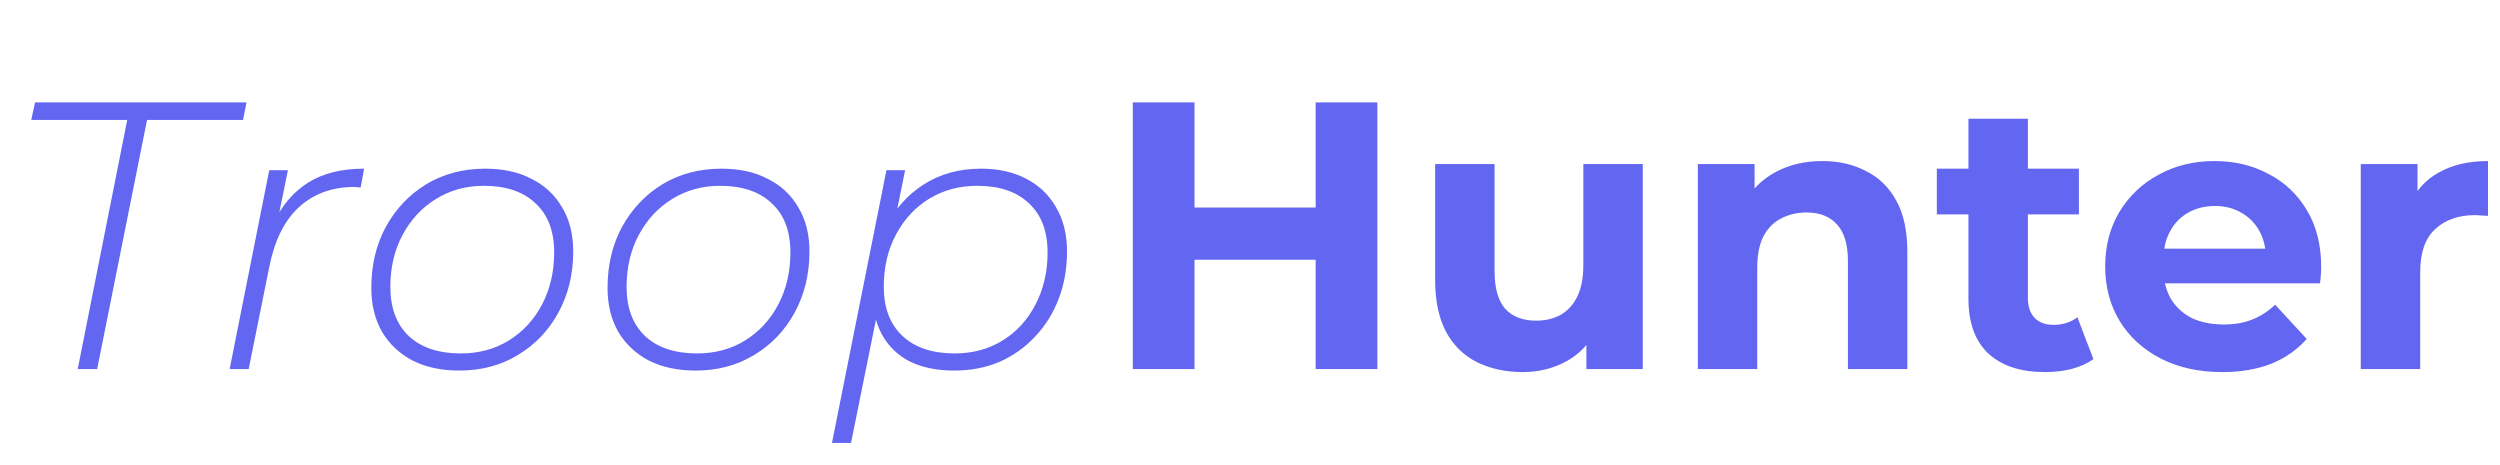
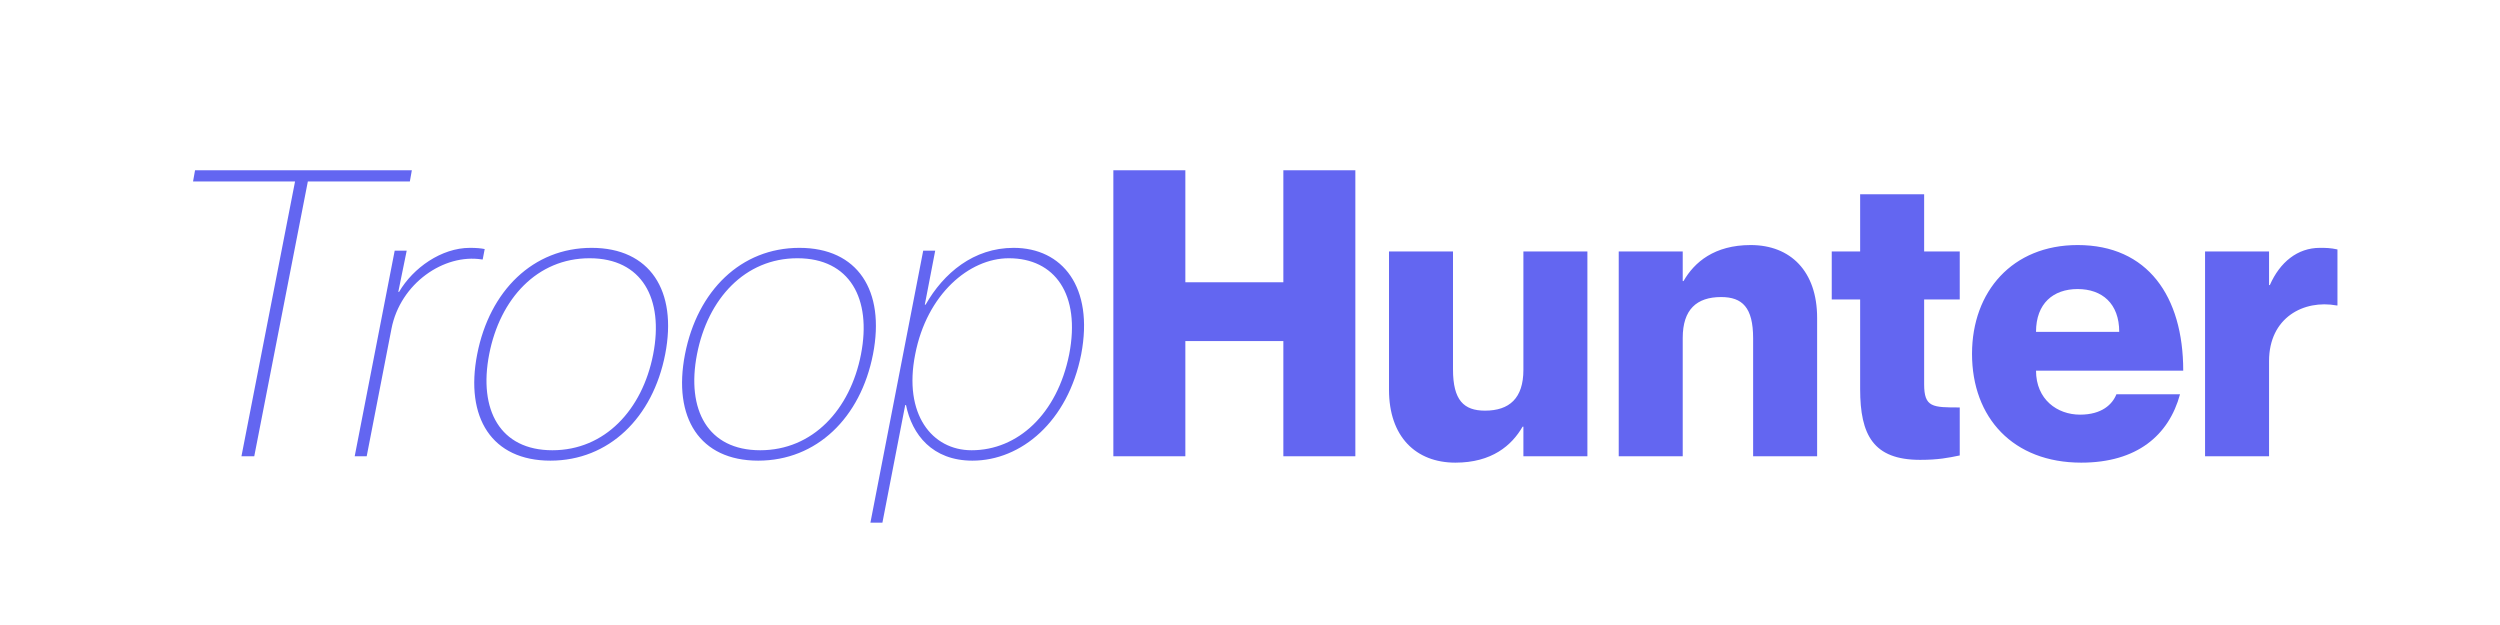
- <svg xmlns="http://www.w3.org/2000/svg" width="420" height="78" viewBox="0 0 420 78" fill="none">
-   <path d="M221.032 17.2H231.4V62H221.032V17.2ZM200.68 62H190.312V17.2H200.68V62ZM221.8 43.632H199.912V34.864H221.8V43.632ZM255.824 62.512C252.965 62.512 250.405 61.957 248.144 60.848C245.925 59.739 244.197 58.053 242.96 55.792C241.722 53.488 241.104 50.565 241.104 47.024V27.568H251.088V45.552C251.088 48.411 251.685 50.523 252.88 51.888C254.117 53.211 255.845 53.872 258.064 53.872C259.6 53.872 260.965 53.552 262.16 52.912C263.354 52.229 264.293 51.205 264.976 49.84C265.658 48.432 266 46.683 266 44.592V27.568H275.984V62H266.512V52.528L268.24 55.28C267.088 57.669 265.381 59.483 263.12 60.72C260.901 61.915 258.469 62.512 255.824 62.512ZM306.161 27.056C308.892 27.056 311.324 27.611 313.457 28.72C315.633 29.787 317.34 31.451 318.577 33.712C319.814 35.931 320.433 38.789 320.433 42.288V62H310.449V43.824C310.449 41.051 309.83 39.003 308.593 37.68C307.398 36.357 305.692 35.696 303.473 35.696C301.894 35.696 300.465 36.037 299.185 36.72C297.948 37.36 296.966 38.363 296.241 39.728C295.558 41.093 295.217 42.843 295.217 44.976V62H285.233V27.568H294.769V37.104L292.977 34.224C294.214 31.92 295.985 30.149 298.289 28.912C300.593 27.675 303.217 27.056 306.161 27.056ZM343.563 62.512C339.51 62.512 336.352 61.488 334.091 59.44C331.83 57.349 330.699 54.256 330.699 50.16V19.952H340.683V50.032C340.683 51.483 341.067 52.613 341.835 53.424C342.603 54.192 343.648 54.576 344.971 54.576C346.55 54.576 347.894 54.149 349.003 53.296L351.691 60.336C350.667 61.061 349.43 61.616 347.979 62C346.571 62.341 345.099 62.512 343.563 62.512ZM325.387 36.016V28.336H349.259V36.016H325.387ZM373.321 62.512C369.396 62.512 365.94 61.744 362.953 60.208C360.009 58.672 357.726 56.581 356.105 53.936C354.484 51.248 353.673 48.197 353.673 44.784C353.673 41.328 354.462 38.277 356.041 35.632C357.662 32.944 359.86 30.853 362.633 29.36C365.406 27.824 368.542 27.056 372.041 27.056C375.412 27.056 378.441 27.781 381.129 29.232C383.86 30.64 386.014 32.688 387.593 35.376C389.172 38.021 389.961 41.2 389.961 44.912C389.961 45.296 389.94 45.744 389.897 46.256C389.854 46.725 389.812 47.173 389.769 47.6H361.801V41.776H384.521L380.681 43.504C380.681 41.712 380.318 40.155 379.593 38.832C378.868 37.509 377.865 36.485 376.585 35.76C375.305 34.992 373.812 34.608 372.105 34.608C370.398 34.608 368.884 34.992 367.561 35.76C366.281 36.485 365.278 37.531 364.553 38.896C363.828 40.219 363.465 41.797 363.465 43.632V45.168C363.465 47.045 363.87 48.709 364.681 50.16C365.534 51.568 366.708 52.656 368.201 53.424C369.737 54.149 371.529 54.512 373.577 54.512C375.412 54.512 377.012 54.235 378.377 53.68C379.785 53.125 381.065 52.293 382.217 51.184L387.529 56.944C385.95 58.736 383.966 60.123 381.577 61.104C379.188 62.043 376.436 62.512 373.321 62.512ZM396.608 62V27.568H406.144V37.296L404.8 34.48C405.824 32.048 407.467 30.213 409.728 28.976C411.989 27.696 414.741 27.056 417.984 27.056V36.272C417.557 36.229 417.173 36.208 416.832 36.208C416.491 36.165 416.128 36.144 415.744 36.144C413.013 36.144 410.795 36.933 409.088 38.512C407.424 40.048 406.592 42.459 406.592 45.744V62H396.608Z" fill="#6366F1" />
-   <path d="M13.056 62L21.376 20.144H5.248L5.888 17.2H41.408L40.832 20.144H24.704L16.32 62H13.056ZM38.58 62L45.236 28.592H48.371L46.324 38.64L45.94 37.488C47.39 34.459 49.353 32.176 51.828 30.64C54.302 29.104 57.417 28.336 61.172 28.336L60.596 31.472C60.425 31.472 60.254 31.472 60.084 31.472C59.913 31.429 59.742 31.408 59.572 31.408C55.817 31.408 52.702 32.539 50.227 34.8C47.795 37.019 46.132 40.368 45.236 44.848L41.779 62H38.58ZM77.164 62.256C74.177 62.256 71.575 61.701 69.356 60.592C67.137 59.44 65.409 57.819 64.172 55.728C62.977 53.637 62.38 51.184 62.38 48.368C62.38 44.528 63.191 41.115 64.812 38.128C66.476 35.099 68.737 32.709 71.596 30.96C74.497 29.211 77.804 28.336 81.516 28.336C84.545 28.336 87.148 28.912 89.324 30.064C91.543 31.173 93.249 32.773 94.444 34.864C95.681 36.912 96.3 39.365 96.3 42.224C96.3 46.064 95.468 49.499 93.804 52.528C92.183 55.515 89.921 57.883 87.02 59.632C84.161 61.381 80.876 62.256 77.164 62.256ZM77.42 59.376C80.449 59.376 83.137 58.651 85.484 57.2C87.831 55.749 89.687 53.744 91.052 51.184C92.417 48.581 93.1 45.659 93.1 42.416C93.1 38.832 92.055 36.08 89.964 34.16C87.916 32.197 85.015 31.216 81.26 31.216C78.273 31.216 75.585 31.963 73.196 33.456C70.849 34.907 68.993 36.912 67.628 39.472C66.263 42.032 65.58 44.933 65.58 48.176C65.58 51.717 66.604 54.469 68.652 56.432C70.743 58.395 73.665 59.376 77.42 59.376ZM116.852 62.256C113.865 62.256 111.262 61.701 109.044 60.592C106.825 59.44 105.097 57.819 103.86 55.728C102.665 53.637 102.068 51.184 102.068 48.368C102.068 44.528 102.878 41.115 104.5 38.128C106.164 35.099 108.425 32.709 111.284 30.96C114.185 29.211 117.492 28.336 121.204 28.336C124.233 28.336 126.836 28.912 129.012 30.064C131.23 31.173 132.937 32.773 134.132 34.864C135.369 36.912 135.988 39.365 135.988 42.224C135.988 46.064 135.156 49.499 133.492 52.528C131.87 55.515 129.609 57.883 126.708 59.632C123.849 61.381 120.564 62.256 116.852 62.256ZM117.108 59.376C120.137 59.376 122.825 58.651 125.172 57.2C127.518 55.749 129.374 53.744 130.74 51.184C132.105 48.581 132.788 45.659 132.788 42.416C132.788 38.832 131.742 36.08 129.652 34.16C127.604 32.197 124.702 31.216 120.948 31.216C117.961 31.216 115.273 31.963 112.884 33.456C110.537 34.907 108.681 36.912 107.316 39.472C105.95 42.032 105.268 44.933 105.268 48.176C105.268 51.717 106.292 54.469 108.34 56.432C110.43 58.395 113.353 59.376 117.108 59.376ZM160.315 62.256C157.414 62.256 154.918 61.744 152.827 60.72C150.779 59.653 149.222 58.139 148.155 56.176C147.088 54.171 146.534 51.76 146.491 48.944C146.491 44.933 147.238 41.392 148.731 38.32C150.267 35.205 152.4 32.773 155.131 31.024C157.904 29.232 161.126 28.336 164.795 28.336C167.696 28.336 170.214 28.891 172.347 30C174.523 31.109 176.208 32.709 177.403 34.8C178.64 36.891 179.259 39.365 179.259 42.224C179.259 45.125 178.79 47.792 177.851 50.224C176.912 52.656 175.59 54.768 173.883 56.56C172.219 58.352 170.235 59.76 167.931 60.784C165.627 61.765 163.088 62.256 160.315 62.256ZM139.771 74.416L148.923 28.592H152.059L149.947 39.024L148.155 44.848L147.707 50.992L142.971 74.416H139.771ZM160.379 59.376C163.408 59.376 166.096 58.651 168.443 57.2C170.79 55.749 172.624 53.744 173.947 51.184C175.312 48.581 175.995 45.659 175.995 42.416C175.995 38.832 174.95 36.08 172.859 34.16C170.811 32.197 167.91 31.216 164.155 31.216C161.168 31.216 158.48 31.941 156.091 33.392C153.744 34.843 151.888 36.848 150.523 39.408C149.158 41.968 148.475 44.891 148.475 48.176C148.475 51.717 149.52 54.469 151.611 56.432C153.702 58.395 156.624 59.376 160.379 59.376Z" fill="#6366F1" />
+ <svg xmlns="http://www.w3.org/2000/svg" width="400" height="100" viewBox="0 0 400 100" fill="none">
+   <path d="M178.136 27.24H189.656V45.16H205.336V27.24H216.856V73H205.336V54.568H189.656V73H178.136V27.24ZM243.744 40.232H253.984V73H243.744V68.264H243.616C241.888 71.272 238.688 74.024 232.864 74.024C226.528 74.024 222.24 69.864 222.24 62.376V40.232H232.48V59.112C232.48 64.04 234.208 65.704 237.6 65.704C241.504 65.704 243.744 63.72 243.744 59.176V40.232ZM280.116 39.208C286.452 39.208 290.74 43.368 290.74 50.856V73H280.5V54.12C280.5 49.192 278.772 47.528 275.38 47.528C271.476 47.528 269.236 49.512 269.236 54.056V73H258.996V40.232H269.236V44.968H269.364C271.092 41.96 274.292 39.208 280.116 39.208ZM313.559 47.912H307.863V61.48C307.863 65.192 309.207 65.192 313.559 65.192V72.872C311.703 73.256 310.103 73.576 307.223 73.576C299.735 73.576 297.623 69.608 297.623 62.248V47.912H293.079V40.232H297.623V31.08H307.863V40.232H313.559V47.912ZM332.804 66.344C336.324 66.344 337.988 64.68 338.628 63.08H348.804C347.012 69.672 341.892 74.024 332.996 74.024C322.116 74.024 315.524 66.856 315.524 56.616C315.524 46.632 321.988 39.208 332.42 39.208C343.62 39.208 349.316 47.4 349.316 59.304H325.764C325.764 63.912 329.156 66.344 332.804 66.344ZM332.42 46.248C328.516 46.248 325.764 48.552 325.764 53.096H339.076C339.076 48.552 336.324 46.248 332.42 46.248ZM371.177 39.656C372.073 39.656 372.841 39.656 373.993 39.912V48.872H373.865C368.617 47.912 363.049 50.792 363.049 57.768V73H352.809V40.232H363.049V45.608H363.177C364.777 41.96 367.593 39.656 371.177 39.656Z" fill="#6366F1" />
+   <path d="M38.632 73L47.208 29.032H30.888L31.208 27.24H65.896L65.576 29.032H49.256L40.68 73H38.632ZM75.183 39.656C76.207 39.656 76.912 39.72 77.552 39.848L77.231 41.512H77.103C71.023 40.552 64.047 45.352 62.639 52.584L58.672 73H56.752L63.151 40.104H65.072L63.727 46.696H63.855C66.096 42.856 70.639 39.656 75.183 39.656ZM88.062 73.704C78.718 73.704 74.366 66.856 76.35 56.68C78.334 46.504 85.31 39.656 94.654 39.656C103.998 39.656 108.414 46.504 106.43 56.68C104.446 66.856 97.406 73.704 88.062 73.704ZM88.382 72.04C96.766 72.04 102.782 65.576 104.51 56.68C106.238 47.784 102.718 41.32 94.334 41.32C85.95 41.32 79.998 47.784 78.27 56.68C76.542 65.576 79.998 72.04 88.382 72.04ZM121.312 73.704C111.968 73.704 107.616 66.856 109.6 56.68C111.584 46.504 118.56 39.656 127.904 39.656C137.248 39.656 141.664 46.504 139.68 56.68C137.696 66.856 130.656 73.704 121.312 73.704ZM121.632 72.04C130.016 72.04 136.032 65.576 137.76 56.68C139.488 47.784 135.968 41.32 127.584 41.32C119.2 41.32 113.248 47.784 111.52 56.68C109.792 65.576 113.248 72.04 121.632 72.04ZM162.178 39.656C169.986 39.656 175.042 45.928 172.994 56.68C170.882 67.432 163.394 73.704 155.586 73.704C149.186 73.704 145.922 69.544 144.962 64.808H144.834L141.186 83.624H139.266L147.714 40.104H149.634L147.97 48.744H148.098C150.978 43.688 155.778 39.656 162.178 39.656ZM155.458 72.04C162.818 72.04 169.154 66.28 171.074 56.68C172.93 47.08 168.77 41.32 161.41 41.32C155.074 41.32 148.29 47.08 146.434 56.68C144.514 66.28 149.122 72.04 155.458 72.04Z" fill="#6366F1" />
</svg>
